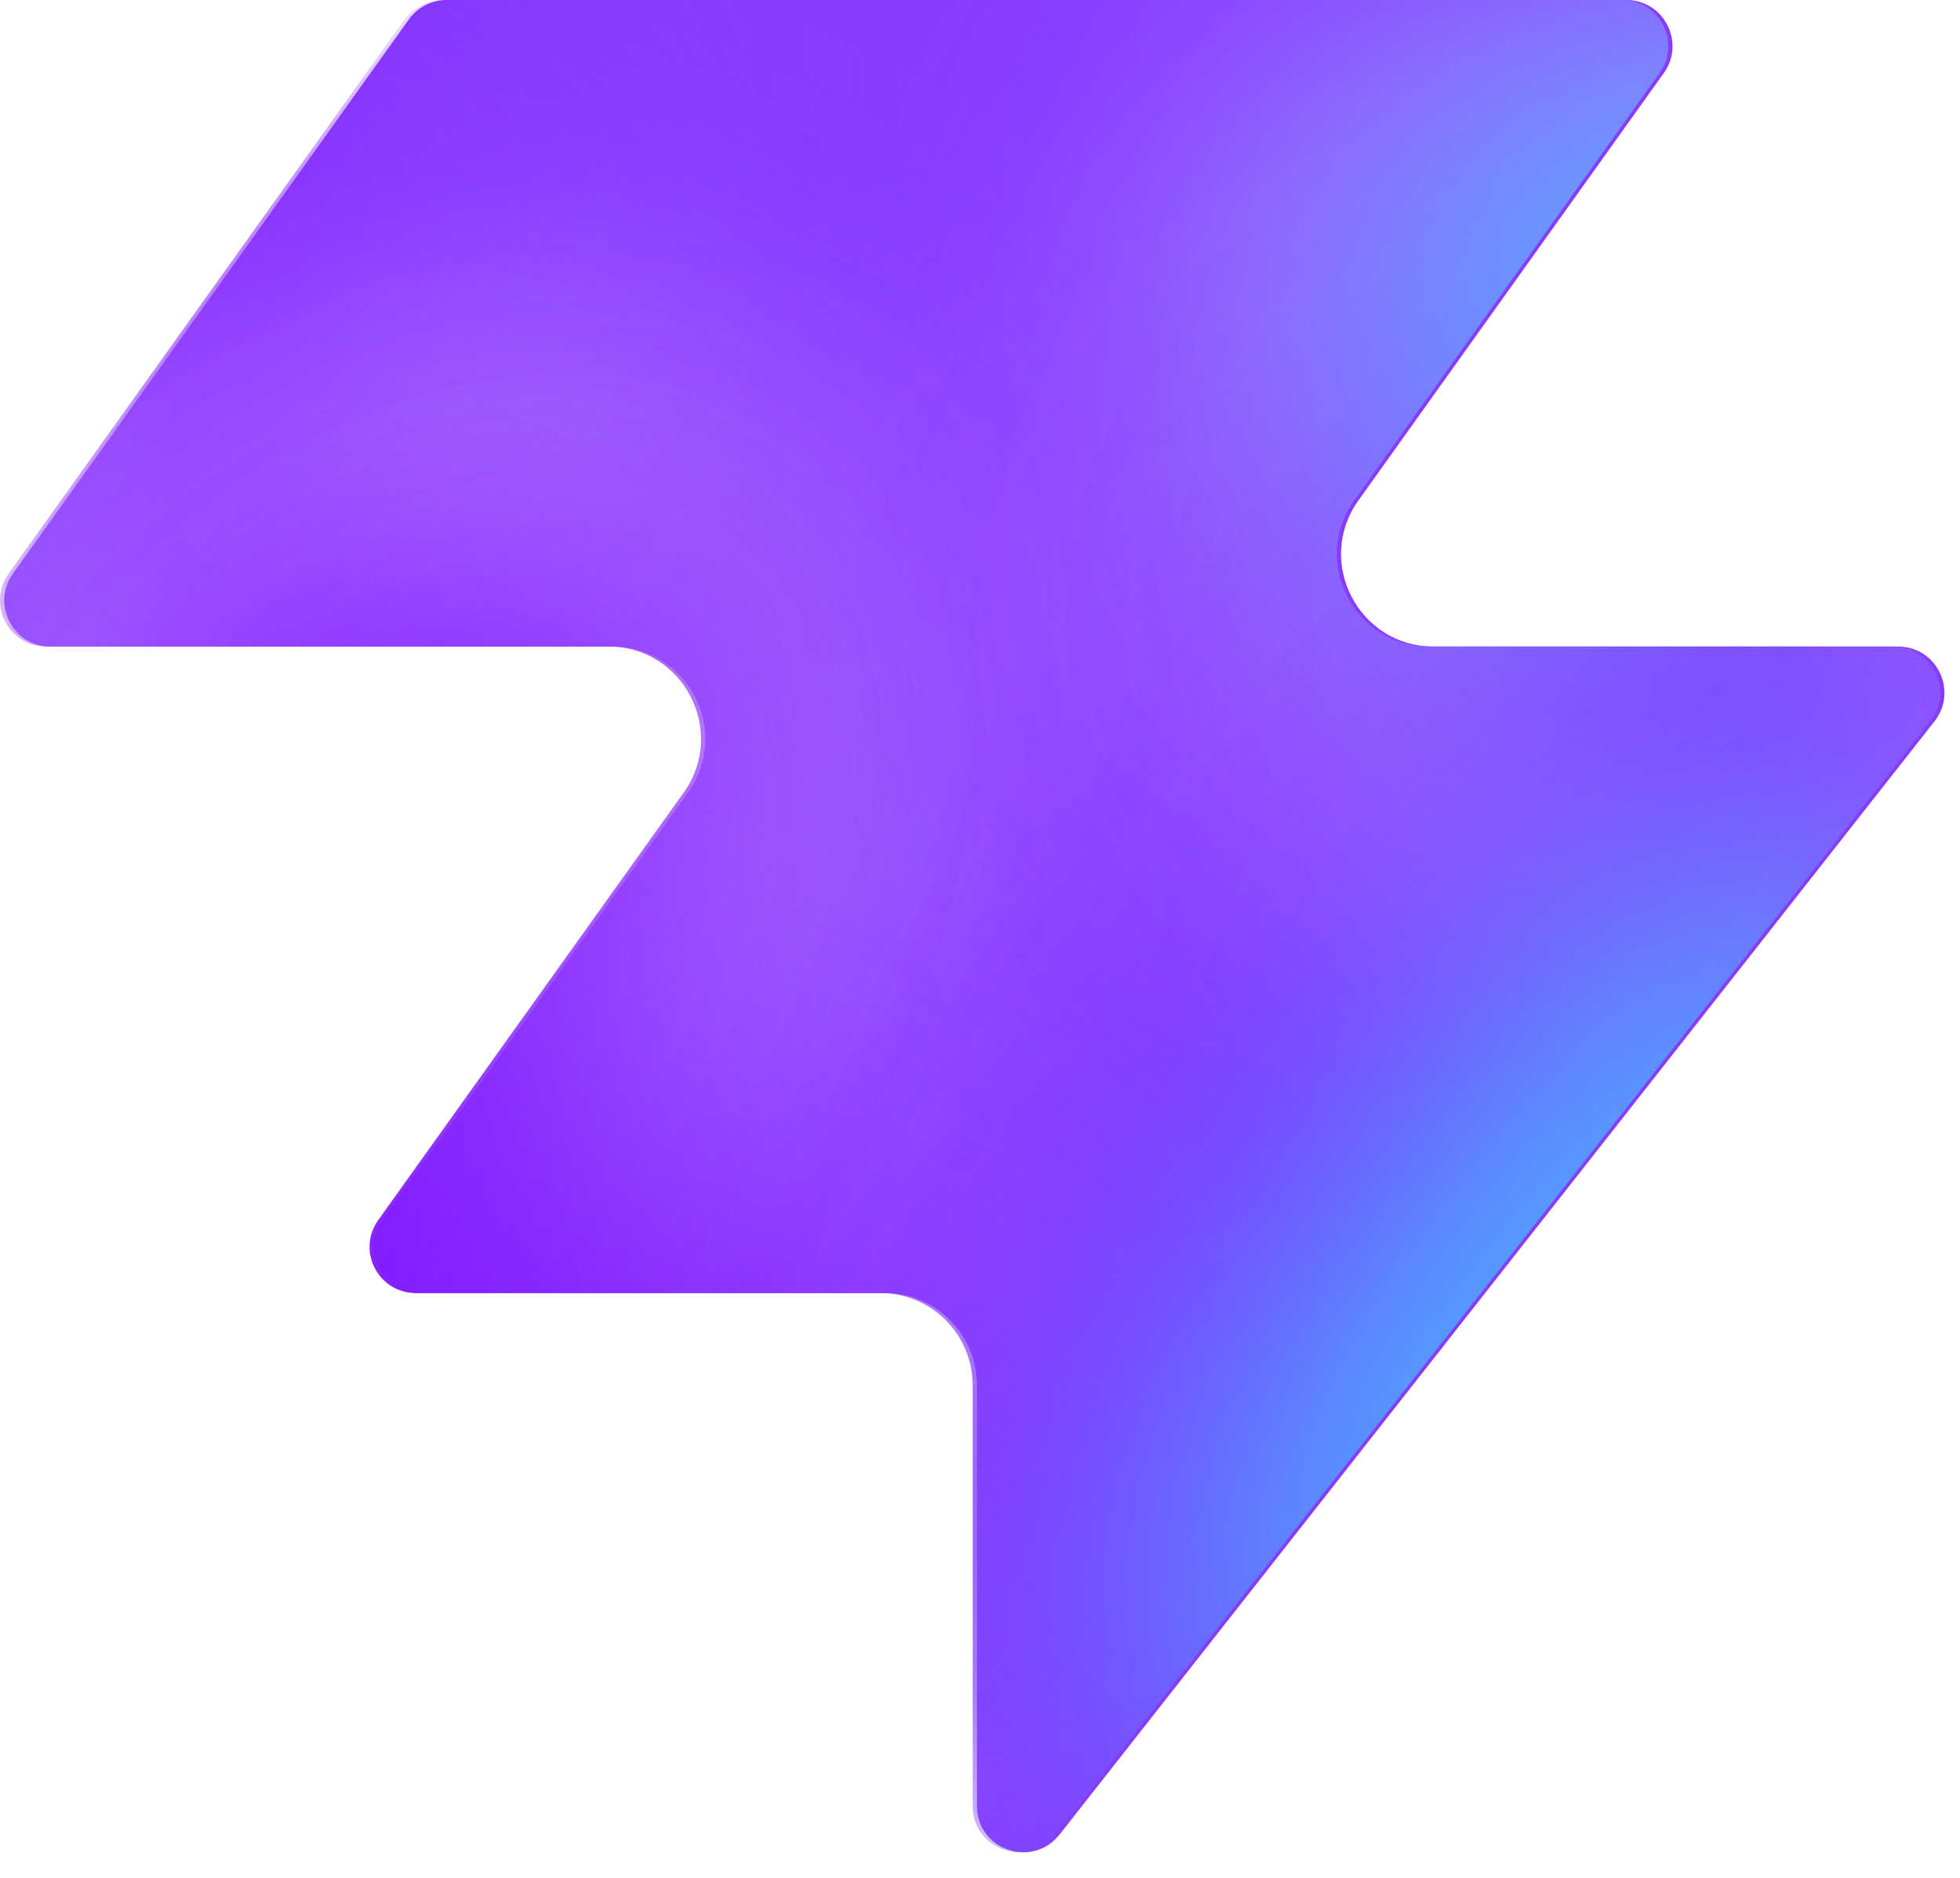
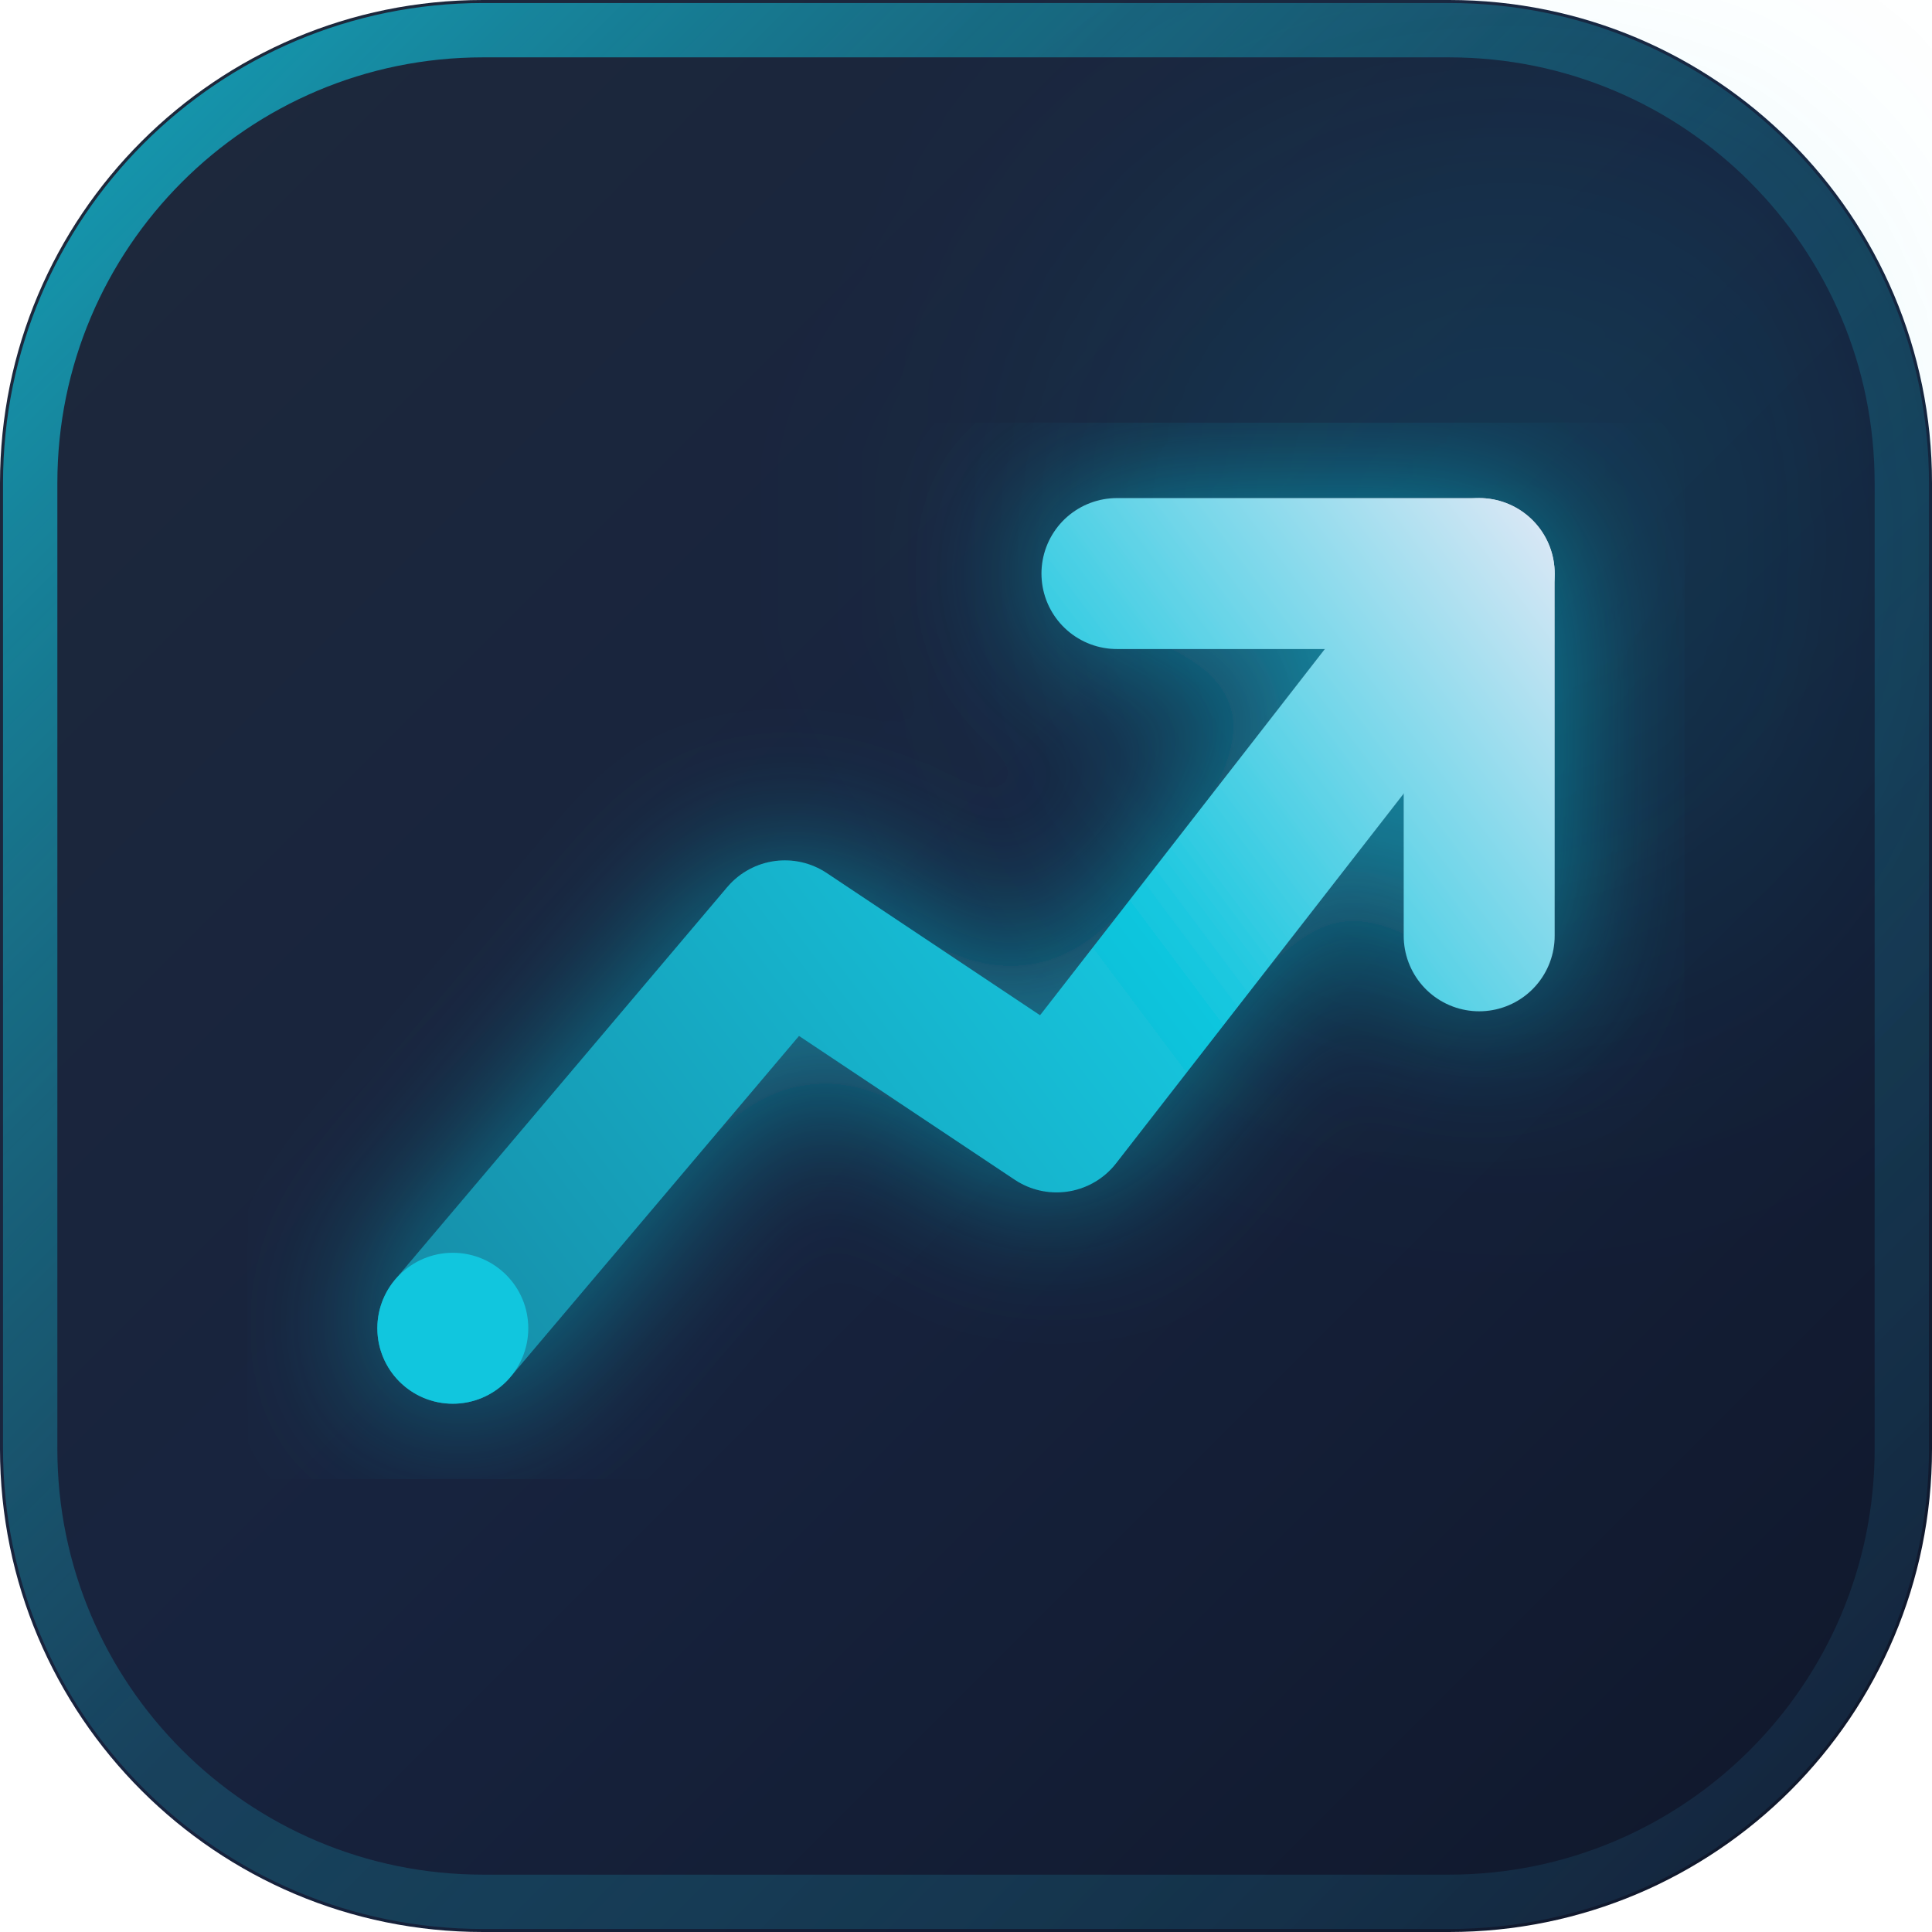
- <svg xmlns="http://www.w3.org/2000/svg" width="48" height="46" fill="none" viewBox="0 0 48 46">
-   <path fill="#863bff" d="M25.946 44.938c-.664.845-2.021.375-2.021-.698V33.937a2.26 2.26 0 0 0-2.262-2.262H10.287c-.92 0-1.456-1.04-.92-1.788l7.48-10.471c1.07-1.497 0-3.578-1.842-3.578H1.237c-.92 0-1.456-1.04-.92-1.788L10.013.474c.214-.297.556-.474.92-.474h28.894c.92 0 1.456 1.04.92 1.788l-7.48 10.471c-1.07 1.498 0 3.579 1.842 3.579h11.377c.943 0 1.473 1.088.89 1.83L25.947 44.94z" style="fill:#863bff;fill:color(display-p3 .525 .23 1);fill-opacity:1" />
-   <mask id="a" width="48" height="46" x="0" y="0" maskUnits="userSpaceOnUse" style="mask-type:alpha">
-     <path fill="#000" d="M25.842 44.938c-.664.844-2.021.375-2.021-.698V33.937a2.26 2.26 0 0 0-2.262-2.262H10.183c-.92 0-1.456-1.04-.92-1.788l7.48-10.471c1.07-1.498 0-3.579-1.842-3.579H1.133c-.92 0-1.456-1.04-.92-1.787L9.91.473c.214-.297.556-.474.92-.474h28.894c.92 0 1.456 1.04.92 1.788l-7.48 10.471c-1.07 1.498 0 3.578 1.842 3.578h11.377c.943 0 1.473 1.088.89 1.832L25.843 44.94z" style="fill:#000;fill-opacity:1" />
-   </mask>
-   <g mask="url(#a)">
-     <g filter="url(#b)">
-       <ellipse cx="5.508" cy="14.704" fill="#ede6ff" rx="5.508" ry="14.704" style="fill:#ede6ff;fill:color(display-p3 .927 .903 1);fill-opacity:1" transform="matrix(.00324 1 1 -.00324 -4.47 31.516)" />
-     </g>
-     <g filter="url(#c)">
-       <ellipse cx="10.399" cy="29.851" fill="#ede6ff" rx="10.399" ry="29.851" style="fill:#ede6ff;fill:color(display-p3 .927 .903 1);fill-opacity:1" transform="matrix(.00324 1 1 -.00324 -39.328 7.883)" />
-     </g>
-     <g filter="url(#d)">
-       <ellipse cx="5.508" cy="30.487" fill="#7e14ff" rx="5.508" ry="30.487" style="fill:#7e14ff;fill:color(display-p3 .492 .077 1);fill-opacity:1" transform="rotate(89.814 -25.913 -14.639)scale(1 -1)" />
-     </g>
-     <g filter="url(#e)">
-       <ellipse cx="5.508" cy="30.599" fill="#7e14ff" rx="5.508" ry="30.599" style="fill:#7e14ff;fill:color(display-p3 .492 .077 1);fill-opacity:1" transform="rotate(89.814 -32.644 -3.334)scale(1 -1)" />
-     </g>
-     <g filter="url(#f)">
-       <ellipse cx="5.508" cy="30.599" fill="#7e14ff" rx="5.508" ry="30.599" style="fill:#7e14ff;fill:color(display-p3 .492 .077 1);fill-opacity:1" transform="matrix(.00324 1 1 -.00324 -34.34 30.47)" />
-     </g>
-     <g filter="url(#g)">
-       <ellipse cx="14.072" cy="22.078" fill="#ede6ff" rx="14.072" ry="22.078" style="fill:#ede6ff;fill:color(display-p3 .927 .903 1);fill-opacity:1" transform="rotate(93.35 24.506 48.493)scale(-1 1)" />
-     </g>
-     <g filter="url(#h)">
-       <ellipse cx="3.47" cy="21.501" fill="#7e14ff" rx="3.47" ry="21.501" style="fill:#7e14ff;fill:color(display-p3 .492 .077 1);fill-opacity:1" transform="rotate(89.009 28.708 47.59)scale(-1 1)" />
-     </g>
-     <g filter="url(#i)">
-       <ellipse cx="3.47" cy="21.501" fill="#7e14ff" rx="3.47" ry="21.501" style="fill:#7e14ff;fill:color(display-p3 .492 .077 1);fill-opacity:1" transform="rotate(89.009 28.708 47.59)scale(-1 1)" />
-     </g>
-     <g filter="url(#j)">
-       <ellipse cx=".387" cy="8.972" fill="#7e14ff" rx="4.407" ry="29.108" style="fill:#7e14ff;fill:color(display-p3 .492 .077 1);fill-opacity:1" transform="rotate(39.51 .387 8.972)" />
-     </g>
-     <g filter="url(#k)">
-       <ellipse cx="47.523" cy="-6.092" fill="#7e14ff" rx="4.407" ry="29.108" style="fill:#7e14ff;fill:color(display-p3 .492 .077 1);fill-opacity:1" transform="rotate(37.892 47.523 -6.092)" />
-     </g>
-     <g filter="url(#l)">
-       <ellipse cx="41.412" cy="6.333" fill="#47bfff" rx="5.971" ry="9.665" style="fill:#47bfff;fill:color(display-p3 .28 .748 1);fill-opacity:1" transform="rotate(37.892 41.412 6.333)" />
-     </g>
-     <g filter="url(#m)">
-       <ellipse cx="-1.879" cy="38.332" fill="#7e14ff" rx="4.407" ry="29.108" style="fill:#7e14ff;fill:color(display-p3 .492 .077 1);fill-opacity:1" transform="rotate(37.892 -1.88 38.332)" />
-     </g>
-     <g filter="url(#n)">
-       <ellipse cx="-1.879" cy="38.332" fill="#7e14ff" rx="4.407" ry="29.108" style="fill:#7e14ff;fill:color(display-p3 .492 .077 1);fill-opacity:1" transform="rotate(37.892 -1.88 38.332)" />
-     </g>
-     <g filter="url(#o)">
-       <ellipse cx="35.651" cy="29.907" fill="#7e14ff" rx="4.407" ry="29.108" style="fill:#7e14ff;fill:color(display-p3 .492 .077 1);fill-opacity:1" transform="rotate(37.892 35.651 29.907)" />
-     </g>
-     <g filter="url(#p)">
-       <ellipse cx="38.418" cy="32.4" fill="#47bfff" rx="5.971" ry="15.297" style="fill:#47bfff;fill:color(display-p3 .28 .748 1);fill-opacity:1" transform="rotate(37.892 38.418 32.4)" />
-     </g>
-   </g>
+ <svg xmlns="http://www.w3.org/2000/svg" width="64" height="64" viewBox="0 0 64 64" fill="none">
  <defs>
-     <filter id="b" width="60.045" height="41.654" x="-19.77" y="16.149" color-interpolation-filters="sRGB" filterUnits="userSpaceOnUse">
-       <feFlood flood-opacity="0" result="BackgroundImageFix" />
-       <feBlend in="SourceGraphic" in2="BackgroundImageFix" result="shape" />
-       <feGaussianBlur result="effect1_foregroundBlur_2002_17158" stdDeviation="7.659" />
-     </filter>
-     <filter id="c" width="90.34" height="51.437" x="-54.613" y="-7.533" color-interpolation-filters="sRGB" filterUnits="userSpaceOnUse">
-       <feFlood flood-opacity="0" result="BackgroundImageFix" />
-       <feBlend in="SourceGraphic" in2="BackgroundImageFix" result="shape" />
-       <feGaussianBlur result="effect1_foregroundBlur_2002_17158" stdDeviation="7.659" />
-     </filter>
-     <filter id="d" width="79.355" height="29.4" x="-49.64" y="2.03" color-interpolation-filters="sRGB" filterUnits="userSpaceOnUse">
-       <feFlood flood-opacity="0" result="BackgroundImageFix" />
-       <feBlend in="SourceGraphic" in2="BackgroundImageFix" result="shape" />
-       <feGaussianBlur result="effect1_foregroundBlur_2002_17158" stdDeviation="4.596" />
-     </filter>
-     <filter id="e" width="79.579" height="29.4" x="-45.045" y="20.029" color-interpolation-filters="sRGB" filterUnits="userSpaceOnUse">
-       <feFlood flood-opacity="0" result="BackgroundImageFix" />
-       <feBlend in="SourceGraphic" in2="BackgroundImageFix" result="shape" />
-       <feGaussianBlur result="effect1_foregroundBlur_2002_17158" stdDeviation="4.596" />
-     </filter>
-     <filter id="f" width="79.579" height="29.4" x="-43.513" y="21.178" color-interpolation-filters="sRGB" filterUnits="userSpaceOnUse">
-       <feFlood flood-opacity="0" result="BackgroundImageFix" />
-       <feBlend in="SourceGraphic" in2="BackgroundImageFix" result="shape" />
-       <feGaussianBlur result="effect1_foregroundBlur_2002_17158" stdDeviation="4.596" />
-     </filter>
-     <filter id="g" width="74.749" height="58.852" x="15.756" y="-17.901" color-interpolation-filters="sRGB" filterUnits="userSpaceOnUse">
-       <feFlood flood-opacity="0" result="BackgroundImageFix" />
-       <feBlend in="SourceGraphic" in2="BackgroundImageFix" result="shape" />
-       <feGaussianBlur result="effect1_foregroundBlur_2002_17158" stdDeviation="7.659" />
-     </filter>
-     <filter id="h" width="61.377" height="25.362" x="23.548" y="2.284" color-interpolation-filters="sRGB" filterUnits="userSpaceOnUse">
-       <feFlood flood-opacity="0" result="BackgroundImageFix" />
-       <feBlend in="SourceGraphic" in2="BackgroundImageFix" result="shape" />
-       <feGaussianBlur result="effect1_foregroundBlur_2002_17158" stdDeviation="4.596" />
-     </filter>
-     <filter id="i" width="61.377" height="25.362" x="23.548" y="2.284" color-interpolation-filters="sRGB" filterUnits="userSpaceOnUse">
-       <feFlood flood-opacity="0" result="BackgroundImageFix" />
-       <feBlend in="SourceGraphic" in2="BackgroundImageFix" result="shape" />
-       <feGaussianBlur result="effect1_foregroundBlur_2002_17158" stdDeviation="4.596" />
-     </filter>
-     <filter id="j" width="56.045" height="63.649" x="-27.636" y="-22.853" color-interpolation-filters="sRGB" filterUnits="userSpaceOnUse">
-       <feFlood flood-opacity="0" result="BackgroundImageFix" />
-       <feBlend in="SourceGraphic" in2="BackgroundImageFix" result="shape" />
-       <feGaussianBlur result="effect1_foregroundBlur_2002_17158" stdDeviation="4.596" />
-     </filter>
-     <filter id="k" width="54.814" height="64.646" x="20.116" y="-38.415" color-interpolation-filters="sRGB" filterUnits="userSpaceOnUse">
-       <feFlood flood-opacity="0" result="BackgroundImageFix" />
-       <feBlend in="SourceGraphic" in2="BackgroundImageFix" result="shape" />
-       <feGaussianBlur result="effect1_foregroundBlur_2002_17158" stdDeviation="4.596" />
-     </filter>
-     <filter id="l" width="33.541" height="35.313" x="24.641" y="-11.323" color-interpolation-filters="sRGB" filterUnits="userSpaceOnUse">
-       <feFlood flood-opacity="0" result="BackgroundImageFix" />
-       <feBlend in="SourceGraphic" in2="BackgroundImageFix" result="shape" />
-       <feGaussianBlur result="effect1_foregroundBlur_2002_17158" stdDeviation="4.596" />
-     </filter>
-     <filter id="m" width="54.814" height="64.646" x="-29.286" y="6.009" color-interpolation-filters="sRGB" filterUnits="userSpaceOnUse">
-       <feFlood flood-opacity="0" result="BackgroundImageFix" />
-       <feBlend in="SourceGraphic" in2="BackgroundImageFix" result="shape" />
-       <feGaussianBlur result="effect1_foregroundBlur_2002_17158" stdDeviation="4.596" />
-     </filter>
-     <filter id="n" width="54.814" height="64.646" x="-29.286" y="6.009" color-interpolation-filters="sRGB" filterUnits="userSpaceOnUse">
-       <feFlood flood-opacity="0" result="BackgroundImageFix" />
-       <feBlend in="SourceGraphic" in2="BackgroundImageFix" result="shape" />
-       <feGaussianBlur result="effect1_foregroundBlur_2002_17158" stdDeviation="4.596" />
-     </filter>
-     <filter id="o" width="54.814" height="64.646" x="8.244" y="-2.416" color-interpolation-filters="sRGB" filterUnits="userSpaceOnUse">
-       <feFlood flood-opacity="0" result="BackgroundImageFix" />
-       <feBlend in="SourceGraphic" in2="BackgroundImageFix" result="shape" />
-       <feGaussianBlur result="effect1_foregroundBlur_2002_17158" stdDeviation="4.596" />
-     </filter>
-     <filter id="p" width="39.409" height="43.623" x="18.713" y="10.588" color-interpolation-filters="sRGB" filterUnits="userSpaceOnUse">
-       <feFlood flood-opacity="0" result="BackgroundImageFix" />
-       <feBlend in="SourceGraphic" in2="BackgroundImageFix" result="shape" />
-       <feGaussianBlur result="effect1_foregroundBlur_2002_17158" stdDeviation="4.596" />
+     <linearGradient id="bgGrad" x1="0" y1="0" x2="64" y2="64" gradientUnits="userSpaceOnUse">
+       <stop offset="0%" stop-color="#1E293B" />
+       <stop offset="50%" stop-color="#17233E" />
+       <stop offset="100%" stop-color="#0F172A" />
+     </linearGradient>
+     <linearGradient id="cyanGrad" x1="12" y1="46" x2="52" y2="16" gradientUnits="userSpaceOnUse">
+       <stop offset="0%" stop-color="#1988A3" />
+       <stop offset="60%" stop-color="#11C6DE" />
+       <stop offset="100%" stop-color="#E9EAF7" />
+     </linearGradient>
+     <linearGradient id="borderGrad" x1="0" y1="0" x2="64" y2="64" gradientUnits="userSpaceOnUse">
+       <stop offset="0%" stop-color="#11C6DE" stop-opacity="0.8" />
+       <stop offset="50%" stop-color="#1988A3" stop-opacity="0.3" />
+       <stop offset="100%" stop-color="#17233E" stop-opacity="0.6" />
+     </linearGradient>
+     <filter id="cyanGlow" x="-20%" y="-20%" width="140%" height="140%">
+       <feDropShadow dx="0" dy="0" stdDeviation="2.5" flood-color="#11C6DE" flood-opacity="0.6" />
    </filter>
  </defs>
+   <rect width="64" height="64" rx="16" fill="url(#bgGrad)" />
+   <rect x="1" y="1" width="62" height="62" rx="15" fill="none" stroke="url(#borderGrad)" stroke-width="1.8" />
+   <circle cx="50" cy="18" r="14" fill="#11C6DE" fill-opacity="0.12" filter="blur(6px)" />
+   <g filter="url(#cyanGlow)">
+     <path d="M15 44 L26 31 L35 37 L49 19" fill="none" stroke="url(#cyanGrad)" stroke-width="5" stroke-linecap="round" stroke-linejoin="round" />
+     <path d="M37 19 H49 V31" fill="none" stroke="url(#cyanGrad)" stroke-width="5" stroke-linecap="round" stroke-linejoin="round" />
+   </g>
+   <circle cx="15" cy="44" r="2.5" fill="#11C6DE" />
</svg>
